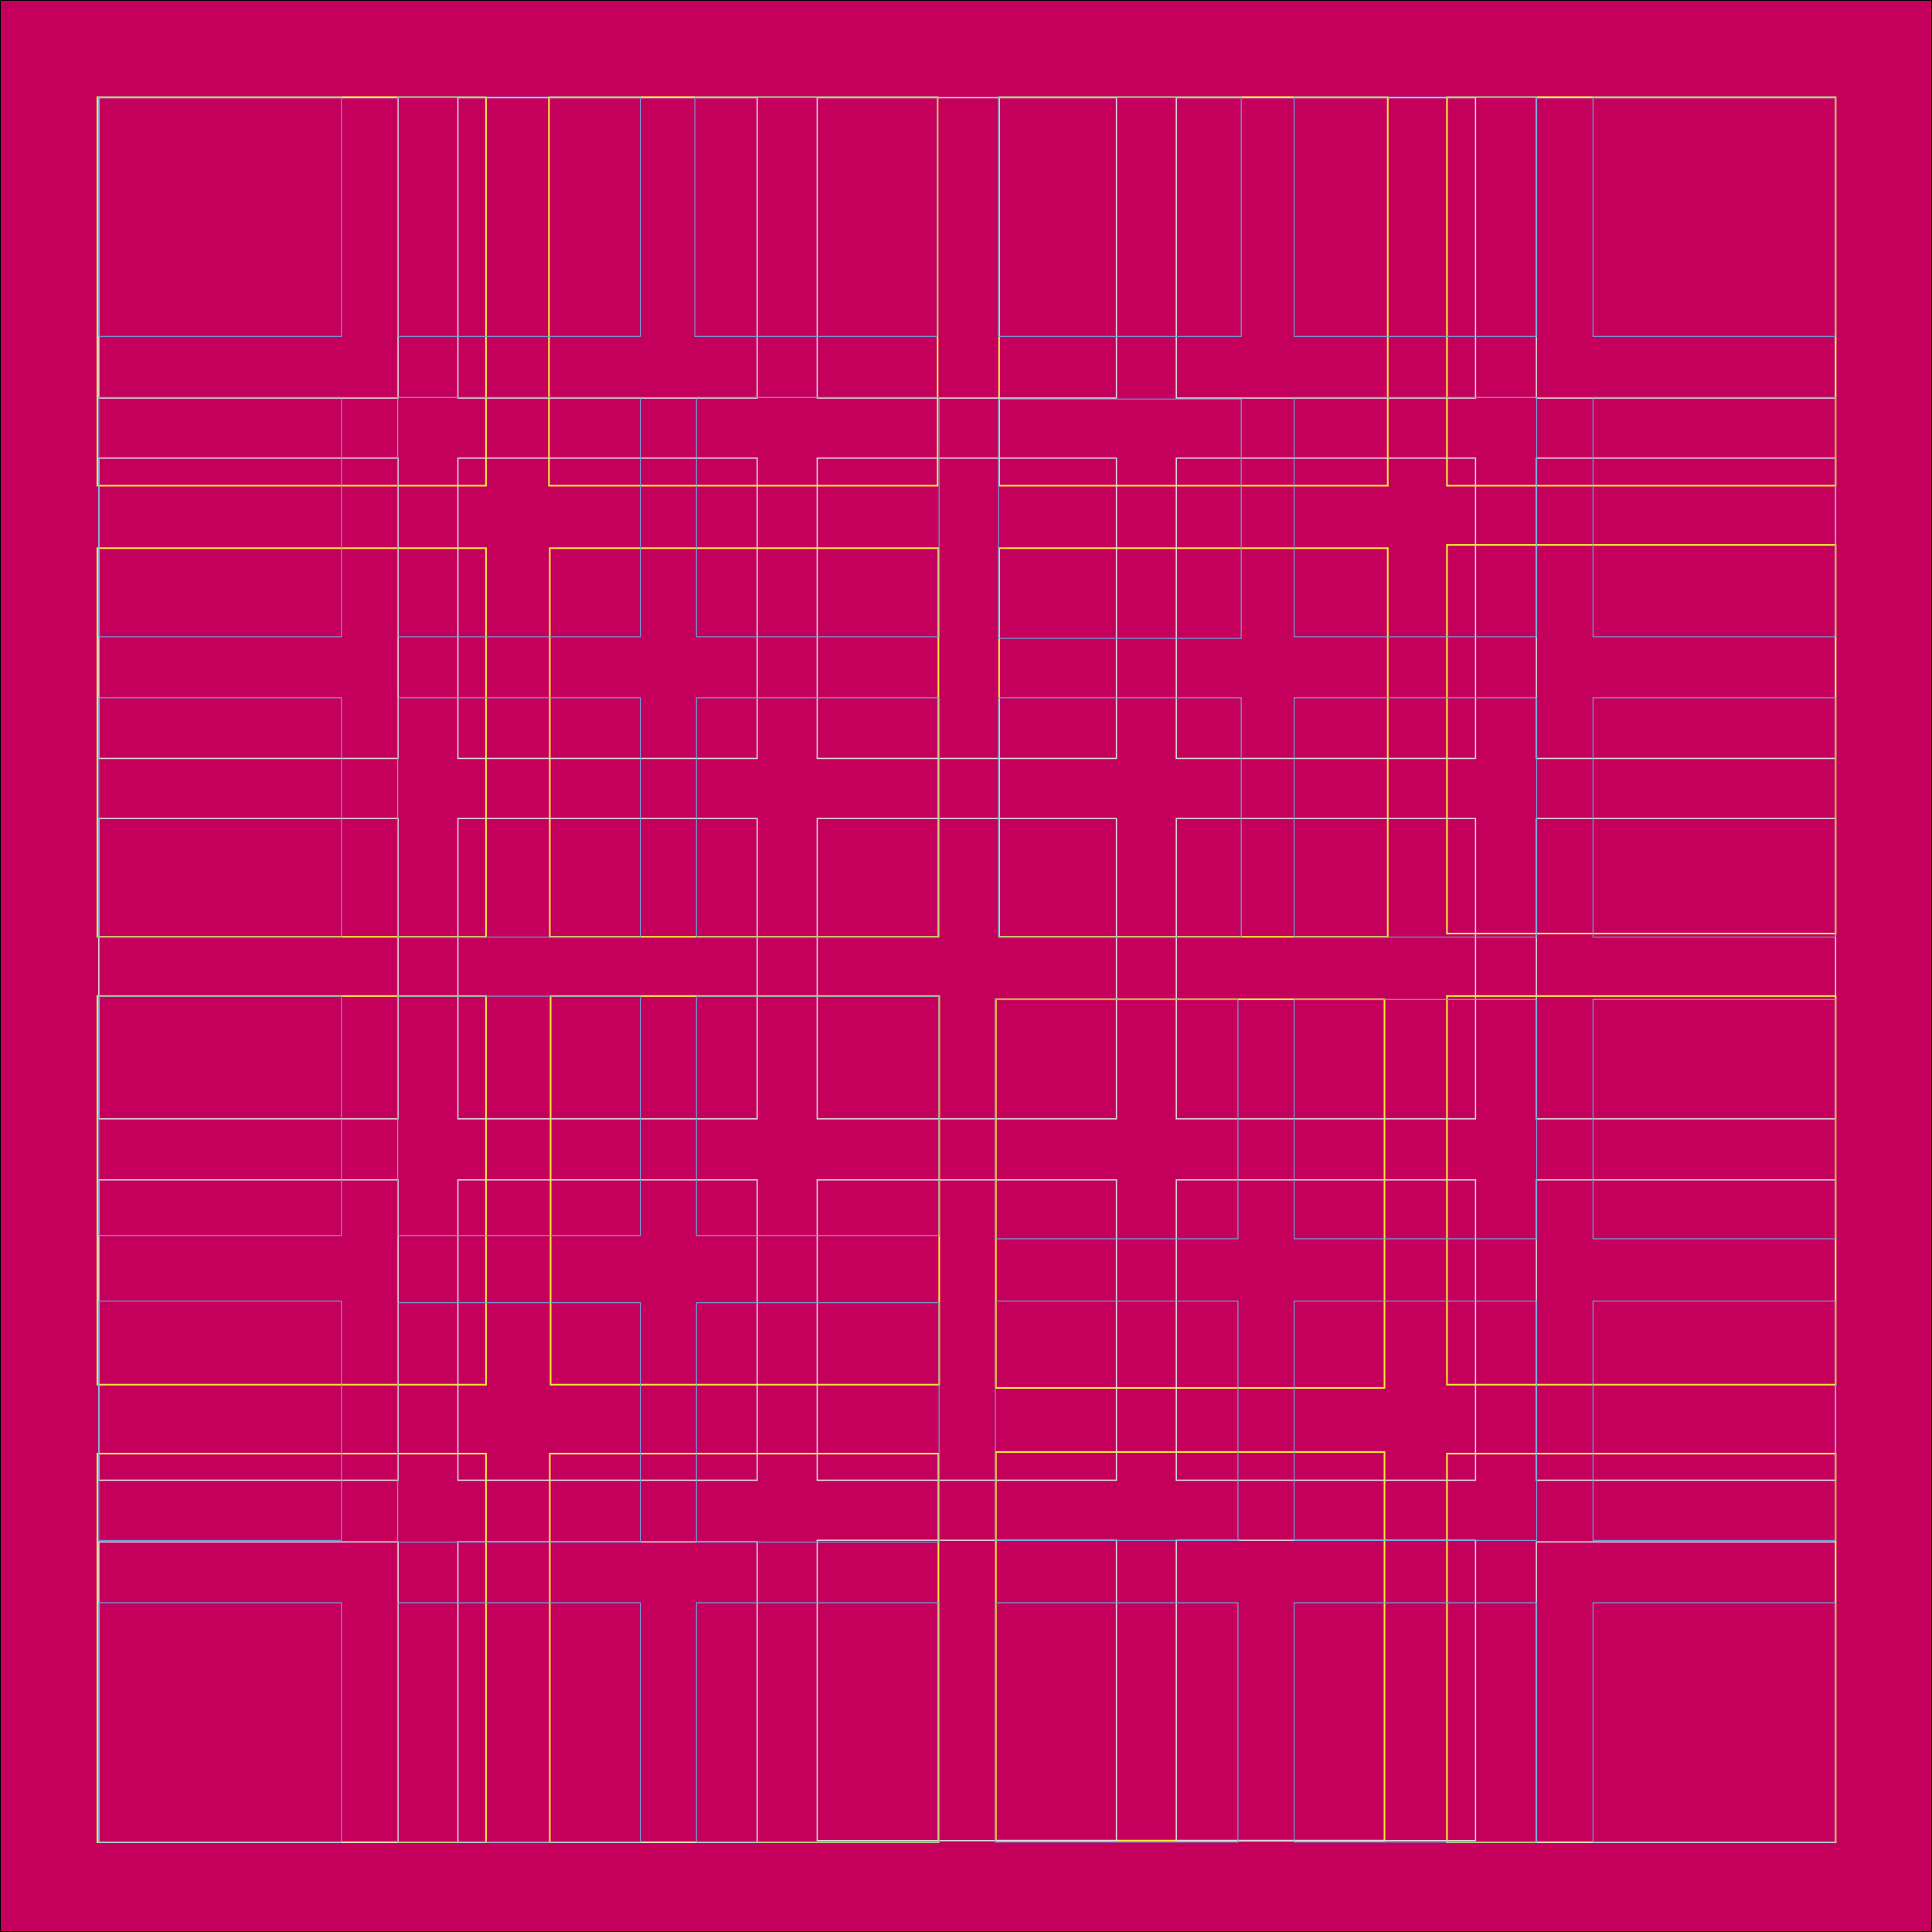
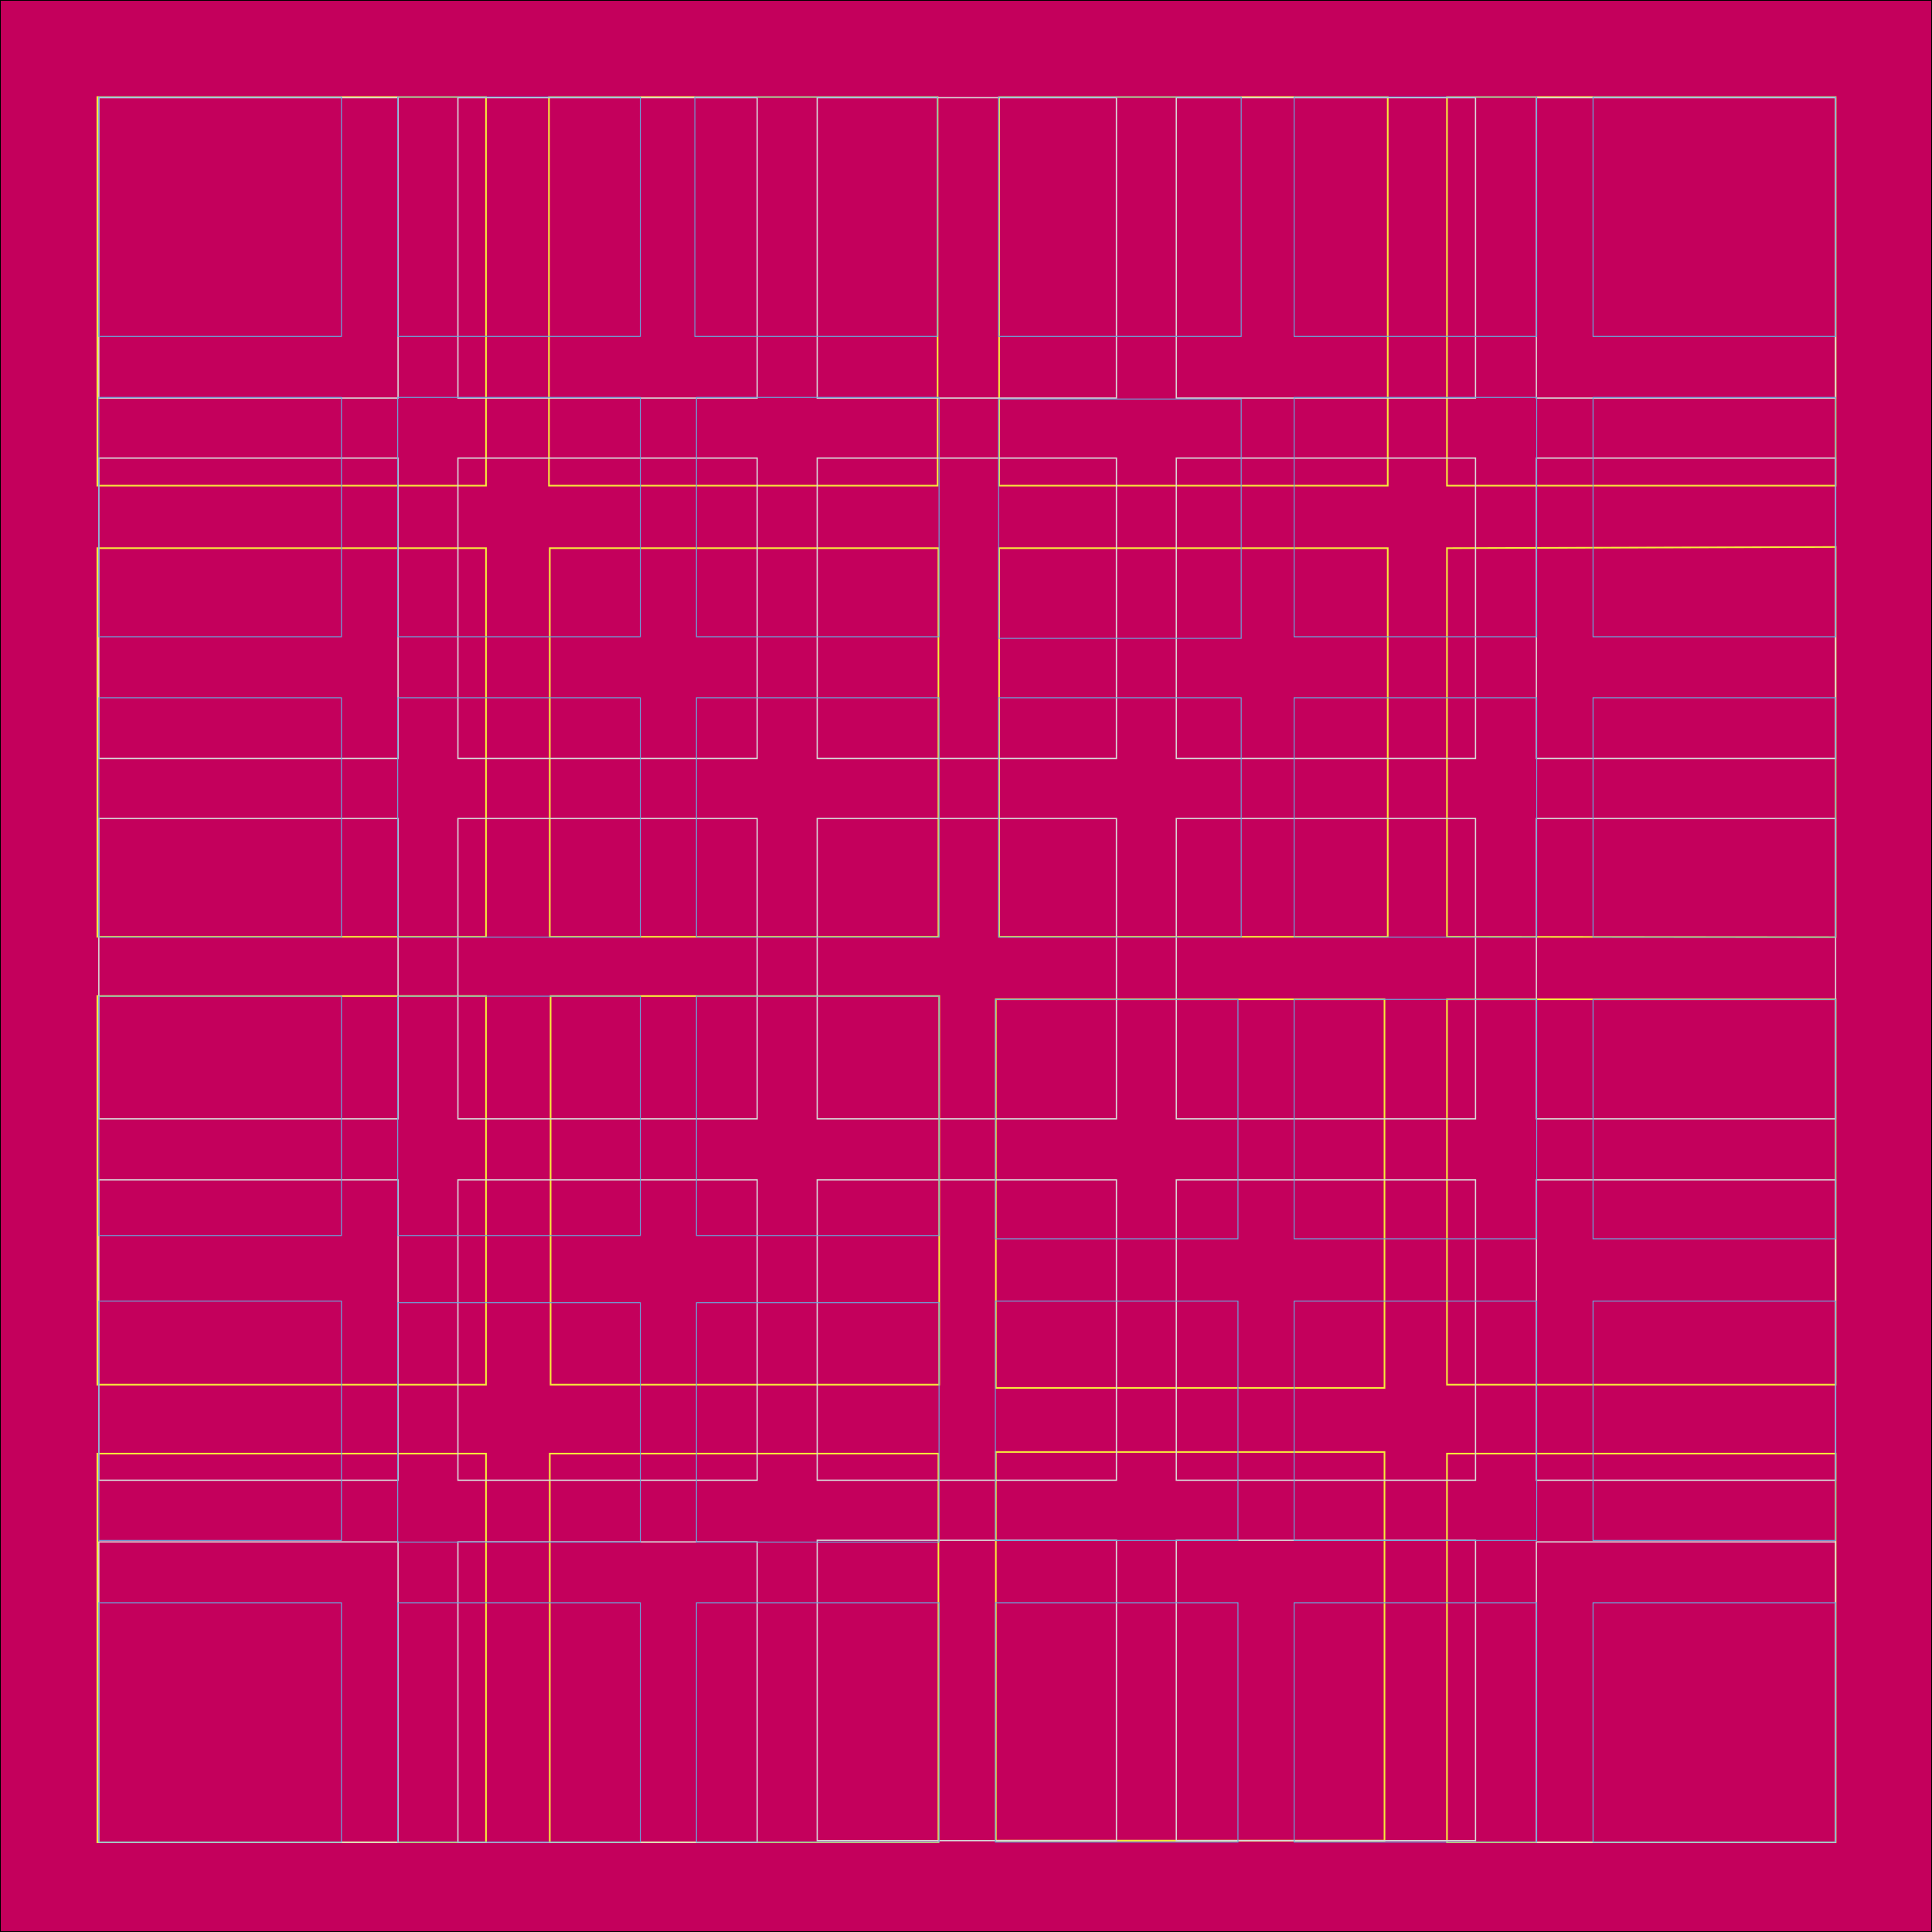
- <svg xmlns="http://www.w3.org/2000/svg" version="1.1" x="0px" y="0px" viewBox="0 0 1190.6 1190.6" style="enable-background:new 0 0 1190.6 1190.6;" xml:space="preserve">
+ <svg xmlns="http://www.w3.org/2000/svg" version="1.1" id="Livello_1" x="0px" y="0px" viewBox="0 0 1190.6 1190.6" style="enable-background:new 0 0 1190.6 1190.6;" xml:space="preserve">
  <style type="text/css">
	.st0{fill:#C4005C;stroke:#000000;stroke-miterlimit:10;}
	.st1{fill:none;stroke:#F7EA3A;stroke-miterlimit:10;}
	.st2{fill:none;stroke:#D9D9D9;stroke-width:0.771;stroke-miterlimit:10;}
	.st3{fill:none;stroke:#68A8DE;stroke-width:0.56;stroke-miterlimit:10;}
</style>
-   <g id="Livello_1">
-     <rect class="st0" width="1190.6" height="1190.6" />
+   <g id="Livello_1_1_">
+     <rect y="0" class="st0" width="1190.6" height="1190.6" />
  </g>
-   <g id="Livello_2">
+   <g id="Livello_2_1_">
    <rect x="60" y="59.8" class="st1" width="239.5" height="239.5" />
    <rect x="338.3" y="59.8" class="st1" width="239.5" height="239.5" />
    <rect x="615.7" y="59.8" class="st1" width="239.5" height="239.5" />
    <rect x="891.7" y="59.8" class="st1" width="239.5" height="239.5" />
    <rect x="60" y="337.8" class="st1" width="239.5" height="239.5" />
    <rect x="338.8" y="337.8" class="st1" width="239.5" height="239.5" />
    <rect x="615.7" y="337.8" class="st1" width="239.5" height="239.5" />
-     <rect x="891.7" y="335.8" class="st1" width="239.5" height="239.5" />
+     <polygon class="st1" points="891.7,337.8 1131.2,337.1 1131.2,577.5 891.7,577.3  " />
    <rect x="60" y="613.8" class="st1" width="239.5" height="239.5" />
    <rect x="339.3" y="613.8" class="st1" width="239.5" height="239.5" />
    <rect x="613.7" y="615.8" class="st1" width="239.5" height="239.5" />
-     <rect x="891.7" y="613.8" class="st1" width="239.5" height="239.5" />
+     <rect x="891.7" y="615.8" class="st1" width="239.5" height="237.5" />
    <rect x="891.7" y="895.8" class="st1" width="239.5" height="239.5" />
    <rect x="613.7" y="894.8" class="st1" width="239.5" height="239.5" />
    <rect x="338.8" y="895.8" class="st1" width="239.5" height="239.5" />
    <rect x="60" y="895.8" class="st1" width="239.5" height="239.5" />
  </g>
  <g id="Livello_3">
    <rect x="60.9" y="60.2" class="st2" width="184.4" height="185.1" />
    <rect x="282.2" y="60.2" class="st2" width="184.4" height="185.1" />
    <rect x="503.6" y="60.2" class="st2" width="184.4" height="185.1" />
    <rect x="724.9" y="60.2" class="st2" width="184.4" height="185.1" />
    <rect x="946.8" y="60.2" class="st2" width="184.4" height="185.1" />
    <rect x="60.9" y="282.3" class="st2" width="184.4" height="185.1" />
    <rect x="282.2" y="282.3" class="st2" width="184.4" height="185.1" />
    <rect x="503.6" y="282.3" class="st2" width="184.4" height="185.1" />
    <rect x="724.9" y="282.3" class="st2" width="184.4" height="185.1" />
    <rect x="946.8" y="282.3" class="st2" width="184.4" height="185.1" />
    <rect x="60.9" y="504.4" class="st2" width="184.4" height="185.1" />
    <rect x="282.2" y="504.4" class="st2" width="184.4" height="185.1" />
    <rect x="503.6" y="504.4" class="st2" width="184.4" height="185.1" />
    <rect x="724.9" y="504.4" class="st2" width="184.4" height="185.1" />
    <rect x="946.8" y="504.4" class="st2" width="184.4" height="185.1" />
    <rect x="60.9" y="950.2" class="st2" width="184.4" height="185.1" />
    <rect x="282.2" y="950.2" class="st2" width="184.4" height="185.1" />
    <rect x="503.6" y="949.2" class="st2" width="184.4" height="185.1" />
    <rect x="724.9" y="949.2" class="st2" width="184.4" height="185.1" />
    <rect x="946.8" y="950.2" class="st2" width="184.4" height="185.1" />
    <rect x="60.9" y="727.1" class="st2" width="184.4" height="185.1" />
    <rect x="282.2" y="727.1" class="st2" width="184.4" height="185.1" />
    <rect x="503.6" y="727.1" class="st2" width="184.4" height="185.1" />
    <rect x="724.9" y="727.1" class="st2" width="184.4" height="185.1" />
    <rect x="946.8" y="727.1" class="st2" width="184.4" height="185.1" />
  </g>
  <g id="Livello_4">
    <rect x="60.9" y="59.8" class="st3" width="149.5" height="147.5" />
    <rect x="245.1" y="59.8" class="st3" width="149.5" height="147.5" />
    <rect x="428.2" y="59.8" class="st3" width="149.5" height="147.5" />
    <rect x="615.4" y="59.8" class="st3" width="149.5" height="147.5" />
    <rect x="797.5" y="59.8" class="st3" width="149.5" height="147.5" />
    <rect x="981.7" y="59.8" class="st3" width="149.5" height="147.5" />
    <rect x="60.9" y="244.9" class="st3" width="149.5" height="147.5" />
    <rect x="245.1" y="244.9" class="st3" width="149.5" height="147.5" />
    <rect x="429.2" y="244.9" class="st3" width="149.5" height="147.5" />
    <rect x="615.4" y="245.9" class="st3" width="149.5" height="147.5" />
    <rect x="797.5" y="244.9" class="st3" width="149.5" height="147.5" />
    <rect x="981.7" y="244.9" class="st3" width="149.5" height="147.5" />
    <rect x="60.9" y="430" class="st3" width="149.5" height="147.5" />
    <rect x="245.1" y="430" class="st3" width="149.5" height="147.5" />
    <rect x="429.2" y="430" class="st3" width="149.5" height="147.5" />
    <rect x="615.4" y="430" class="st3" width="149.5" height="147.5" />
    <rect x="797.5" y="430" class="st3" width="149.5" height="147.5" />
    <rect x="981.7" y="430" class="st3" width="149.5" height="147.5" />
    <rect x="60.9" y="613.9" class="st3" width="149.5" height="147.5" />
    <rect x="245.1" y="613.9" class="st3" width="149.5" height="147.5" />
    <rect x="429.2" y="613.9" class="st3" width="149.5" height="147.5" />
    <rect x="613.4" y="615.9" class="st3" width="149.5" height="147.5" />
    <rect x="797.5" y="615.9" class="st3" width="149.5" height="147.5" />
    <rect x="981.7" y="615.9" class="st3" width="149.5" height="147.5" />
    <rect x="60.9" y="801.8" class="st3" width="149.5" height="147.5" />
    <rect x="245.1" y="802.8" class="st3" width="149.5" height="147.5" />
    <rect x="429.2" y="802.8" class="st3" width="149.5" height="147.5" />
    <rect x="613.4" y="801.8" class="st3" width="149.5" height="147.5" />
    <rect x="797.5" y="801.8" class="st3" width="149.5" height="147.5" />
    <rect x="981.7" y="801.8" class="st3" width="149.5" height="147.5" />
    <rect x="60.9" y="987.7" class="st3" width="149.5" height="147.5" />
    <rect x="245.1" y="987.7" class="st3" width="149.5" height="147.5" />
    <rect x="429.2" y="987.7" class="st3" width="149.5" height="147.5" />
    <rect x="613.4" y="987.7" class="st3" width="149.5" height="147.5" />
    <rect x="797.5" y="987.7" class="st3" width="149.5" height="147.5" />
    <rect x="981.7" y="987.7" class="st3" width="149.5" height="147.5" />
  </g>
</svg>
